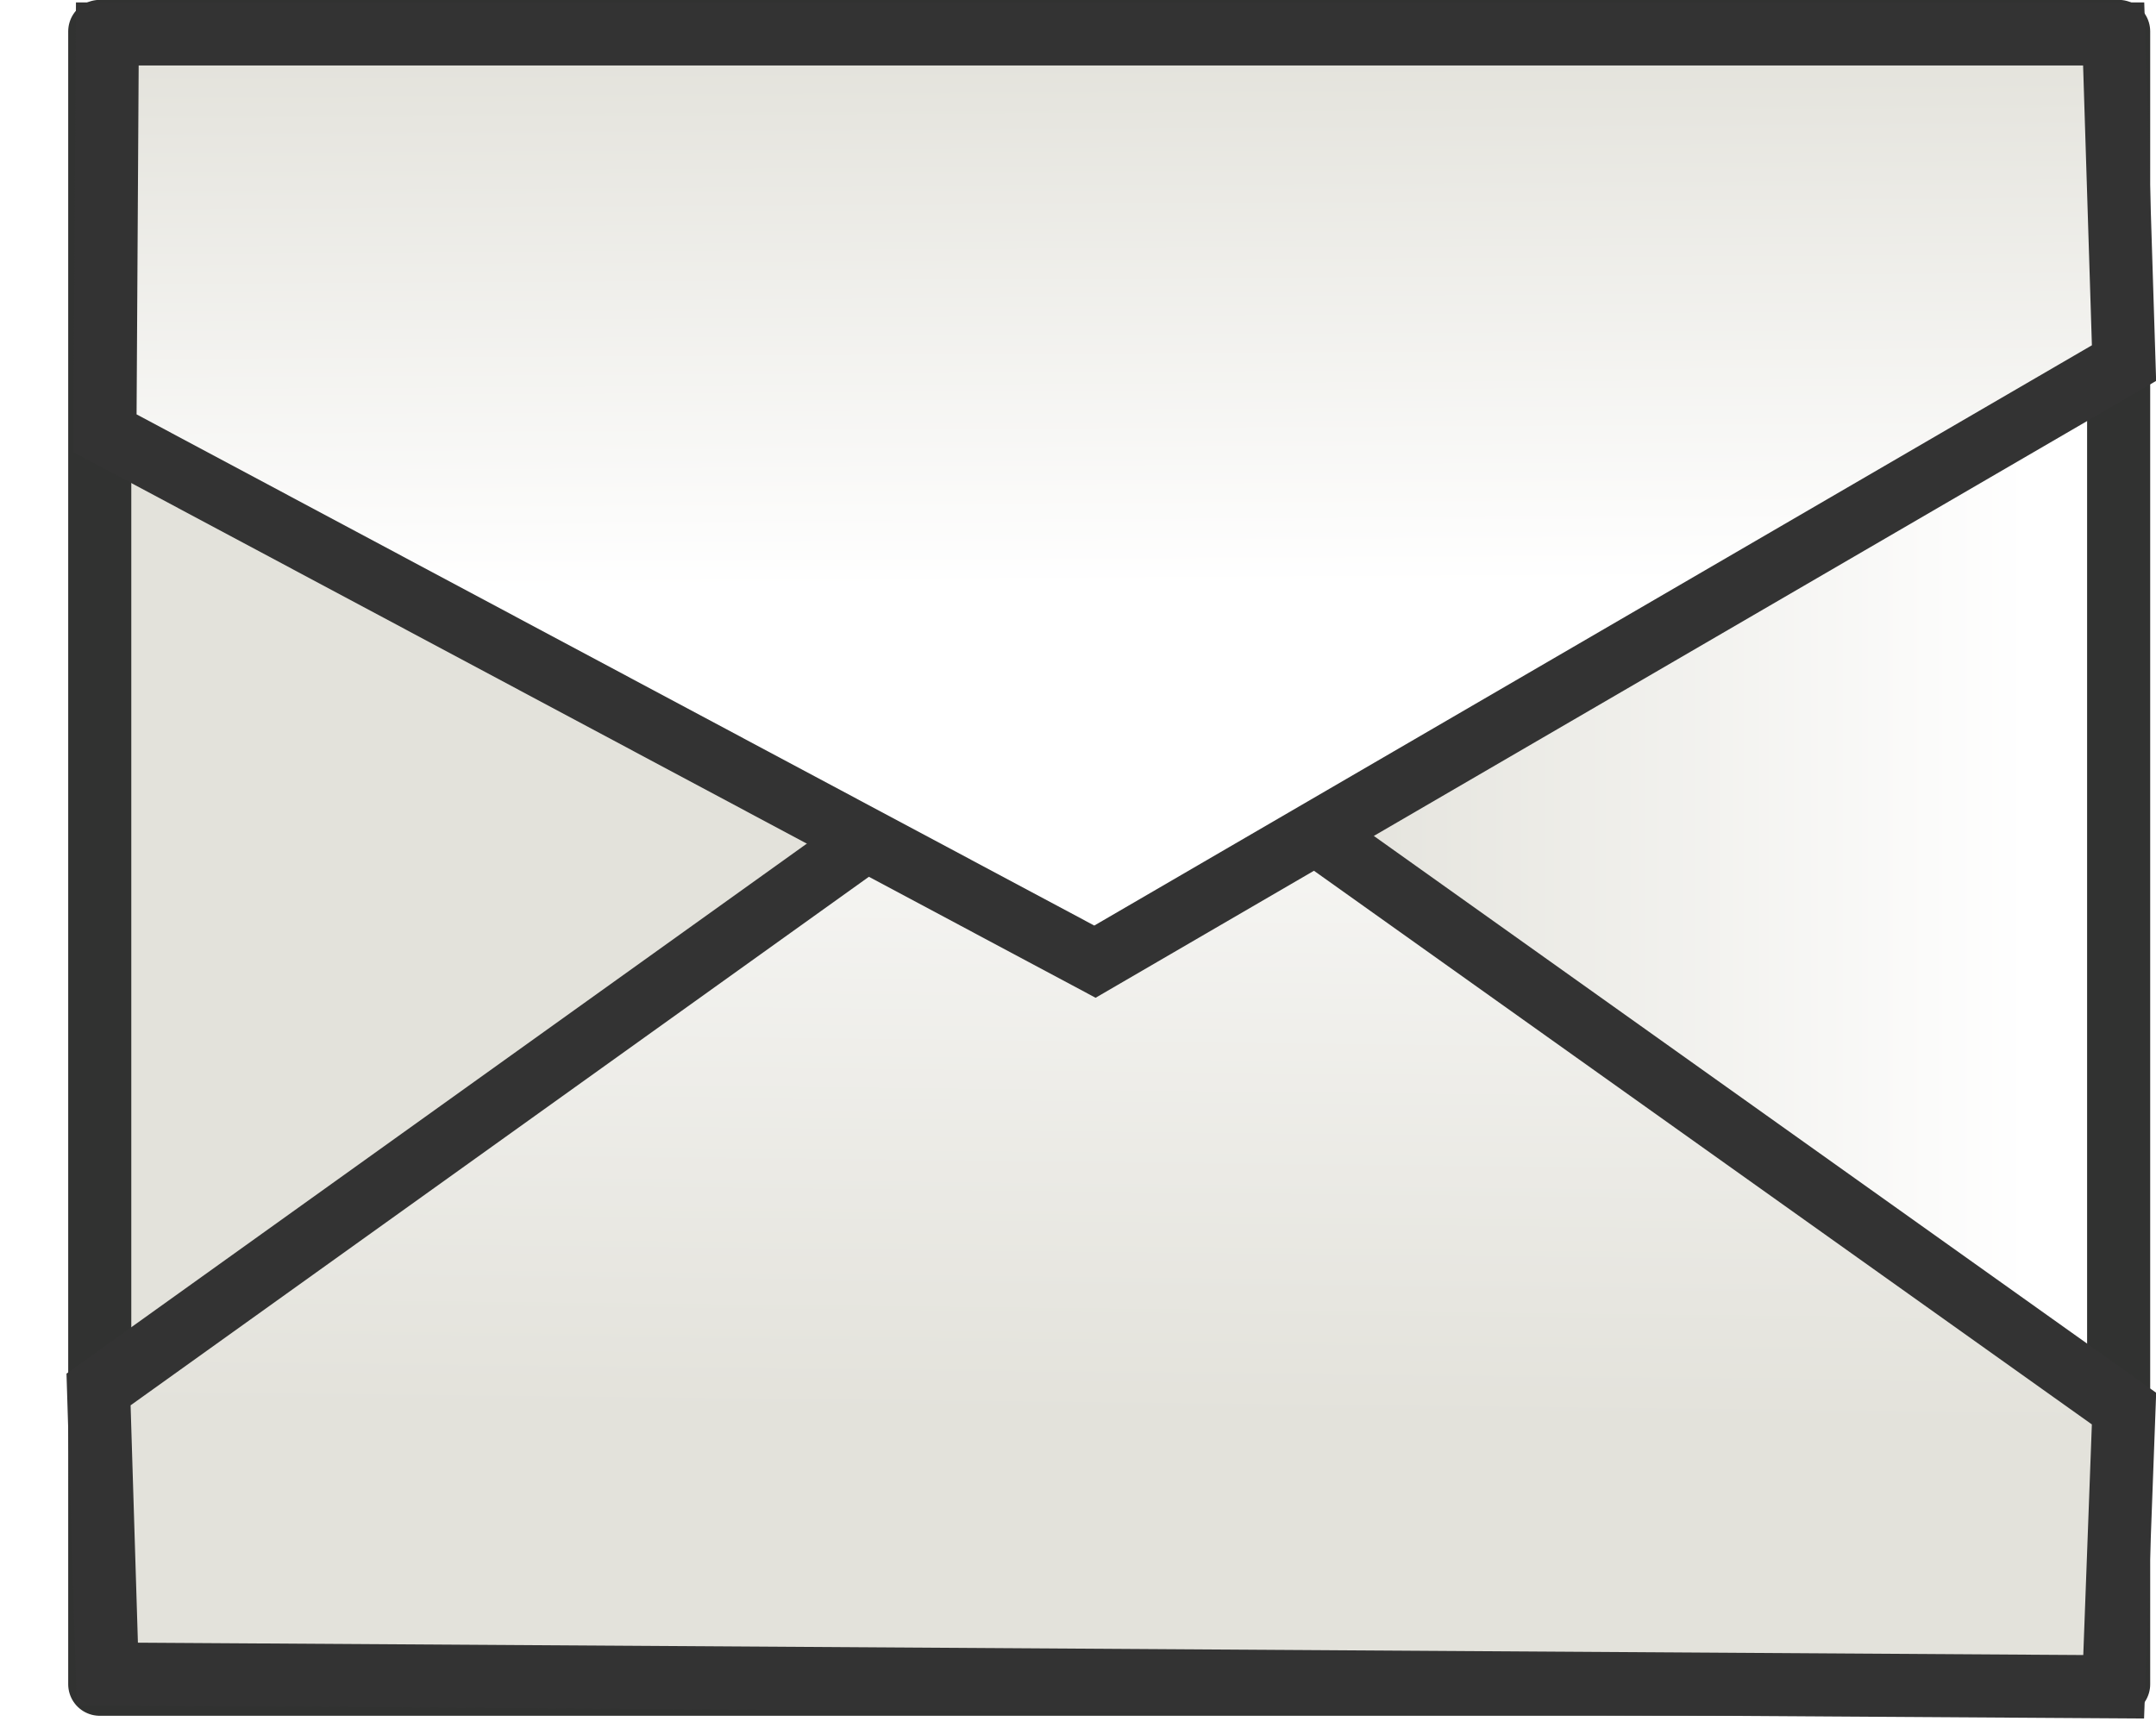
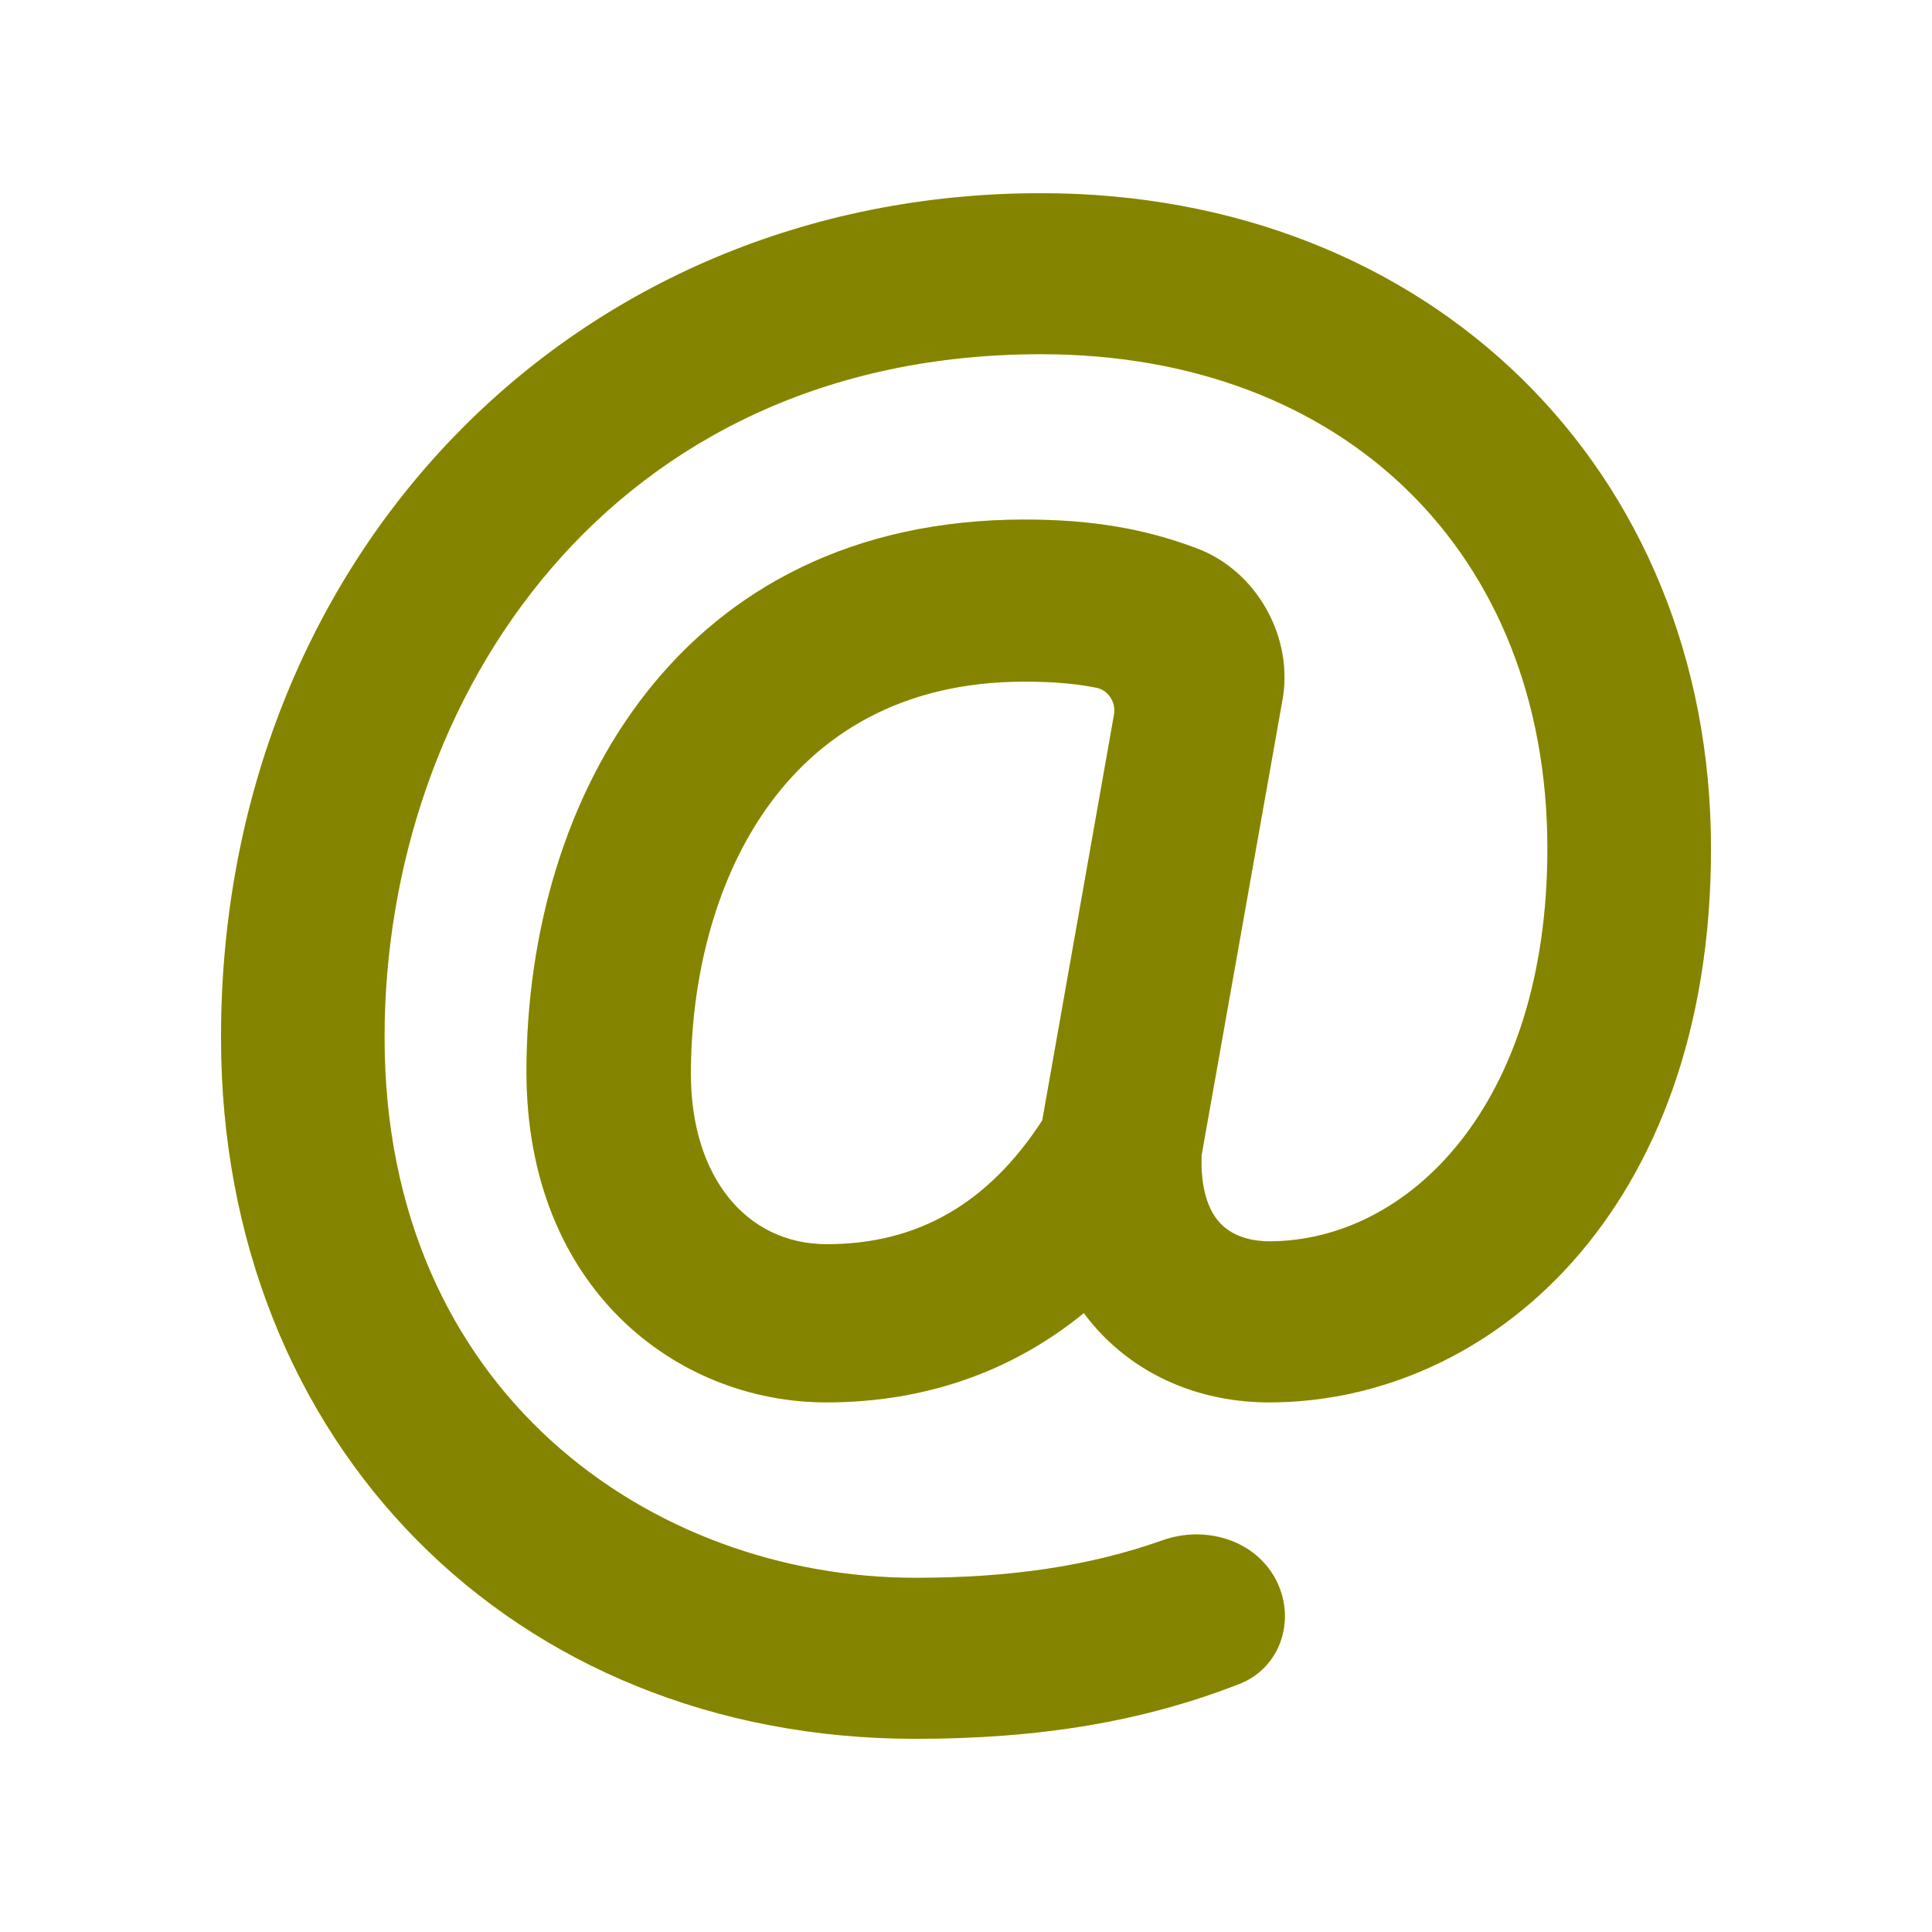
- <svg xmlns="http://www.w3.org/2000/svg" xmlns:xlink="http://www.w3.org/1999/xlink" height="27.482" width="34.173" version="1.1" viewBox="0 0 34.173 27.482">
-   <defs>
-     <linearGradient id="a">
-       <stop stop-color="#e3e2db" offset="0" />
-       <stop stop-color="#fff" offset="1" />
-     </linearGradient>
-     <linearGradient id="b" y2="520.48" xlink:href="#a" gradientUnits="userSpaceOnUse" y1="520.48" gradientTransform="translate(156.8,-180.92)" x2="165.42" x1="154.03" />
-     <linearGradient id="c" y2="515.51" xlink:href="#a" gradientUnits="userSpaceOnUse" y1="529.35" gradientTransform="translate(156.8,-180.92)" x2="150.34" x1="150.19" />
-     <linearGradient id="d" y2="516.19" xlink:href="#a" gradientUnits="userSpaceOnUse" y1="507.6" gradientTransform="translate(156.8,-180.92)" x2="150.24" x1="150.19" />
-   </defs>
-   <g transform="translate(-383.19 -341.75)">
-     <g fill-rule="evenodd" transform="translate(93.131,15.788)">
-       <rect stroke-linejoin="round" height="26.202" width="32" stroke="#313231" stroke-linecap="round" y="326.46" x="291.64" fill="url(#b)" />
-       <path d="m291.76 352.5-0.139-4.511 15.793-11.308 16.311 11.611-0.164 4.41-31.801-0.202z" stroke="#333" stroke-width="1px" fill="url(#c)" />
-       <path d="m291.76 326.5-0.038 6.33 15.692 8.377 16.311-9.489-0.164-5.218h-31.801z" stroke="#333" stroke-width="1px" fill="url(#d)" />
+ <svg xmlns="http://www.w3.org/2000/svg" width="100px" height="100px" viewBox="0 0 100 100" version="1.1">
+   <g id="file/email" stroke="none" stroke-width="1" fill="none" fill-rule="evenodd">
+     <g id="annotation/Email-Address" transform="translate(10, 10)" fill-rule="nonzero">
+       <path d="M56.357,26.358 C57.02,23.038 55.055,19.521 51.901,18.365 C49.18,17.344 46.442,16.892 43.027,16.892 C25.22,16.892 17.25,31.244 17.25,45.468 C17.25,56.708 25.054,62.587 32.767,62.587 C37.859,62.587 42.364,61.01 46.101,57.965 C46.411,58.389 46.729,58.757 47.039,59.076 C49.223,61.34 52.296,62.587 55.694,62.587 C67.058,62.587 78.56,52.743 78.56,33.931 C78.56,14.268 63.977,0 43.884,0 C19.688,0 1.44,18.788 1.44,43.698 C1.44,64.732 16.558,80 37.386,80 C43.821,80 49.152,79.111 54.145,77.163 C56.318,76.316 57.109,73.771 56.022,71.733 C54.935,69.698 52.384,68.944 50.183,69.722 C46.418,71.056 42.318,71.667 37.386,71.667 C23.732,71.667 9.904,62.059 9.904,43.698 C9.904,26.122 21.576,8.333 43.881,8.333 C59.556,8.333 70.093,18.618 70.093,33.927 C70.093,47.271 62.849,54.25 55.694,54.25 C55.084,54.25 53.948,54.132 53.179,53.337 C52.318,52.444 52.155,50.976 52.191,49.816 L56.357,26.358 Z M43.947,47.992 C41.147,52.303 37.495,54.4 32.797,54.4 C28.588,54.4 25.76,50.861 25.76,45.588 C25.76,36.223 30.286,25.284 43.034,25.28 C44.602,25.28 45.789,25.405 46.75,25.597 C47.37,25.719 47.771,26.367 47.662,26.98 L43.947,47.992 Z" id="Shape" fill="#F3F26E" />
+       <path d="M56.357,26.358 C57.02,23.038 55.055,19.521 51.901,18.365 C49.18,17.344 46.442,16.892 43.027,16.892 C25.22,16.892 17.25,31.244 17.25,45.468 C17.25,56.708 25.054,62.587 32.767,62.587 C37.859,62.587 42.364,61.01 46.101,57.965 C46.411,58.389 46.729,58.757 47.039,59.076 C49.223,61.34 52.296,62.587 55.694,62.587 C67.058,62.587 78.56,52.743 78.56,33.931 C78.56,14.268 63.977,0 43.884,0 C19.688,0 1.44,18.788 1.44,43.698 C1.44,64.732 16.558,80 37.386,80 C43.821,80 49.152,79.111 54.145,77.163 C56.318,76.316 57.109,73.771 56.022,71.733 C54.935,69.698 52.384,68.944 50.183,69.722 C46.418,71.056 42.318,71.667 37.386,71.667 C23.732,71.667 9.904,62.059 9.904,43.698 C9.904,26.122 21.576,8.333 43.881,8.333 C59.556,8.333 70.093,18.618 70.093,33.927 C70.093,47.271 62.849,54.25 55.694,54.25 C55.084,54.25 53.948,54.132 53.179,53.337 C52.318,52.444 52.155,50.976 52.191,49.816 L56.357,26.358 Z M43.947,47.992 C41.147,52.303 37.495,54.4 32.797,54.4 C28.588,54.4 25.76,50.861 25.76,45.588 C25.76,36.223 30.286,25.284 43.034,25.28 C44.602,25.28 45.789,25.405 46.75,25.597 C47.37,25.719 47.771,26.367 47.662,26.98 L43.947,47.992 Z" id="Shape-Copy" fill="#858400" />
    </g>
  </g>
</svg>
